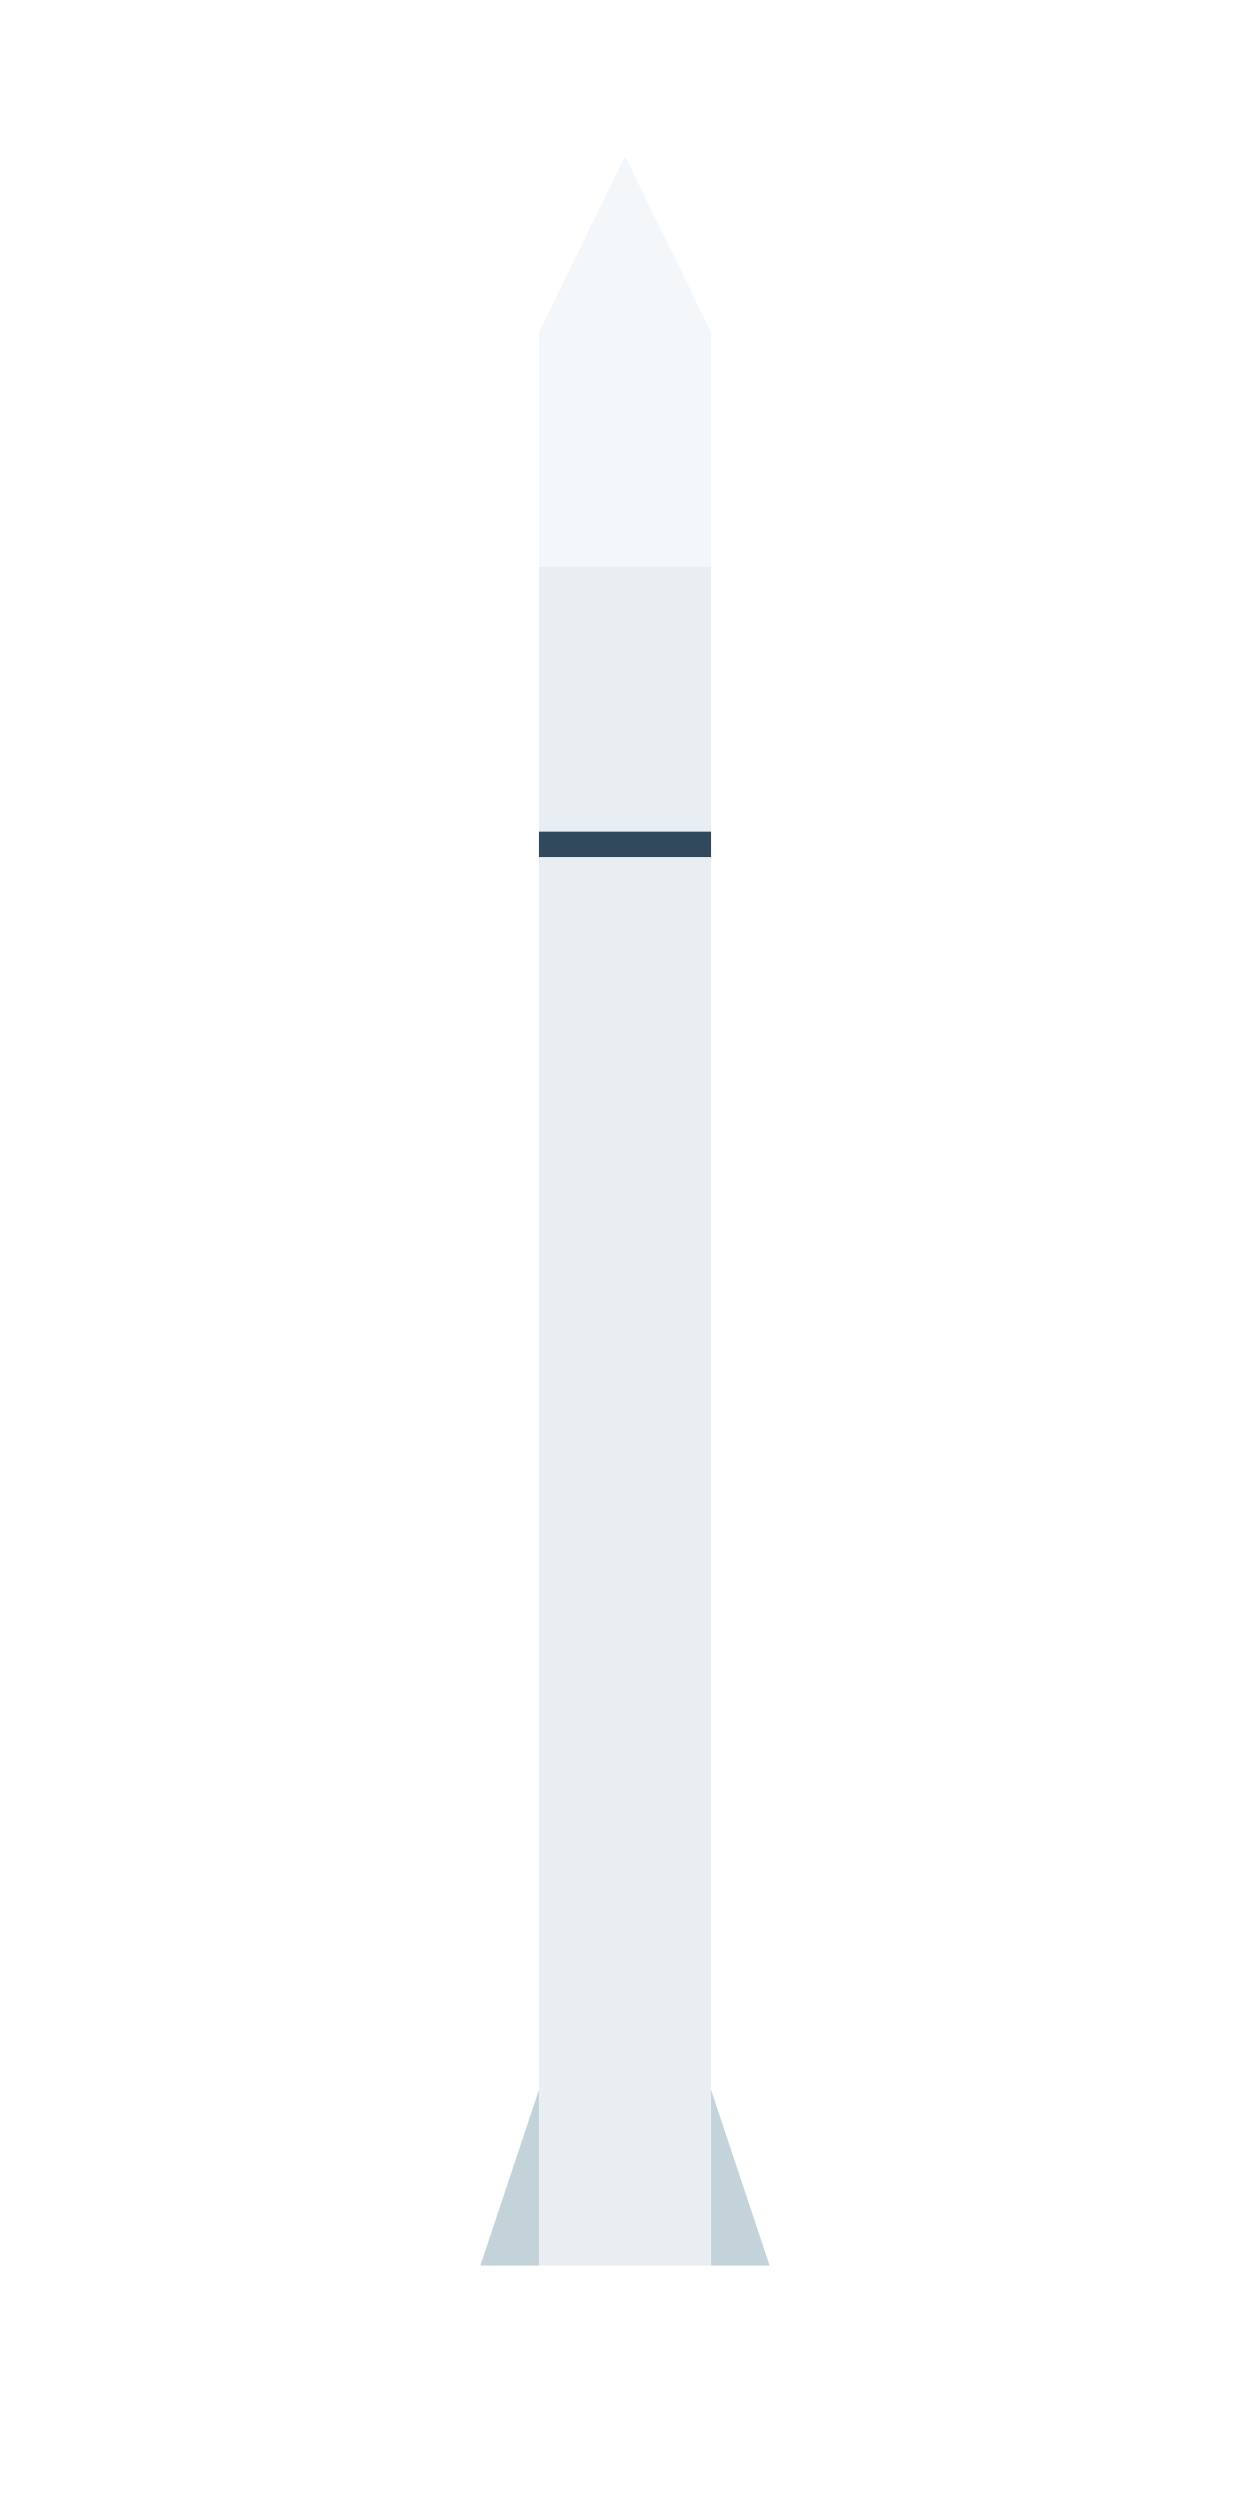
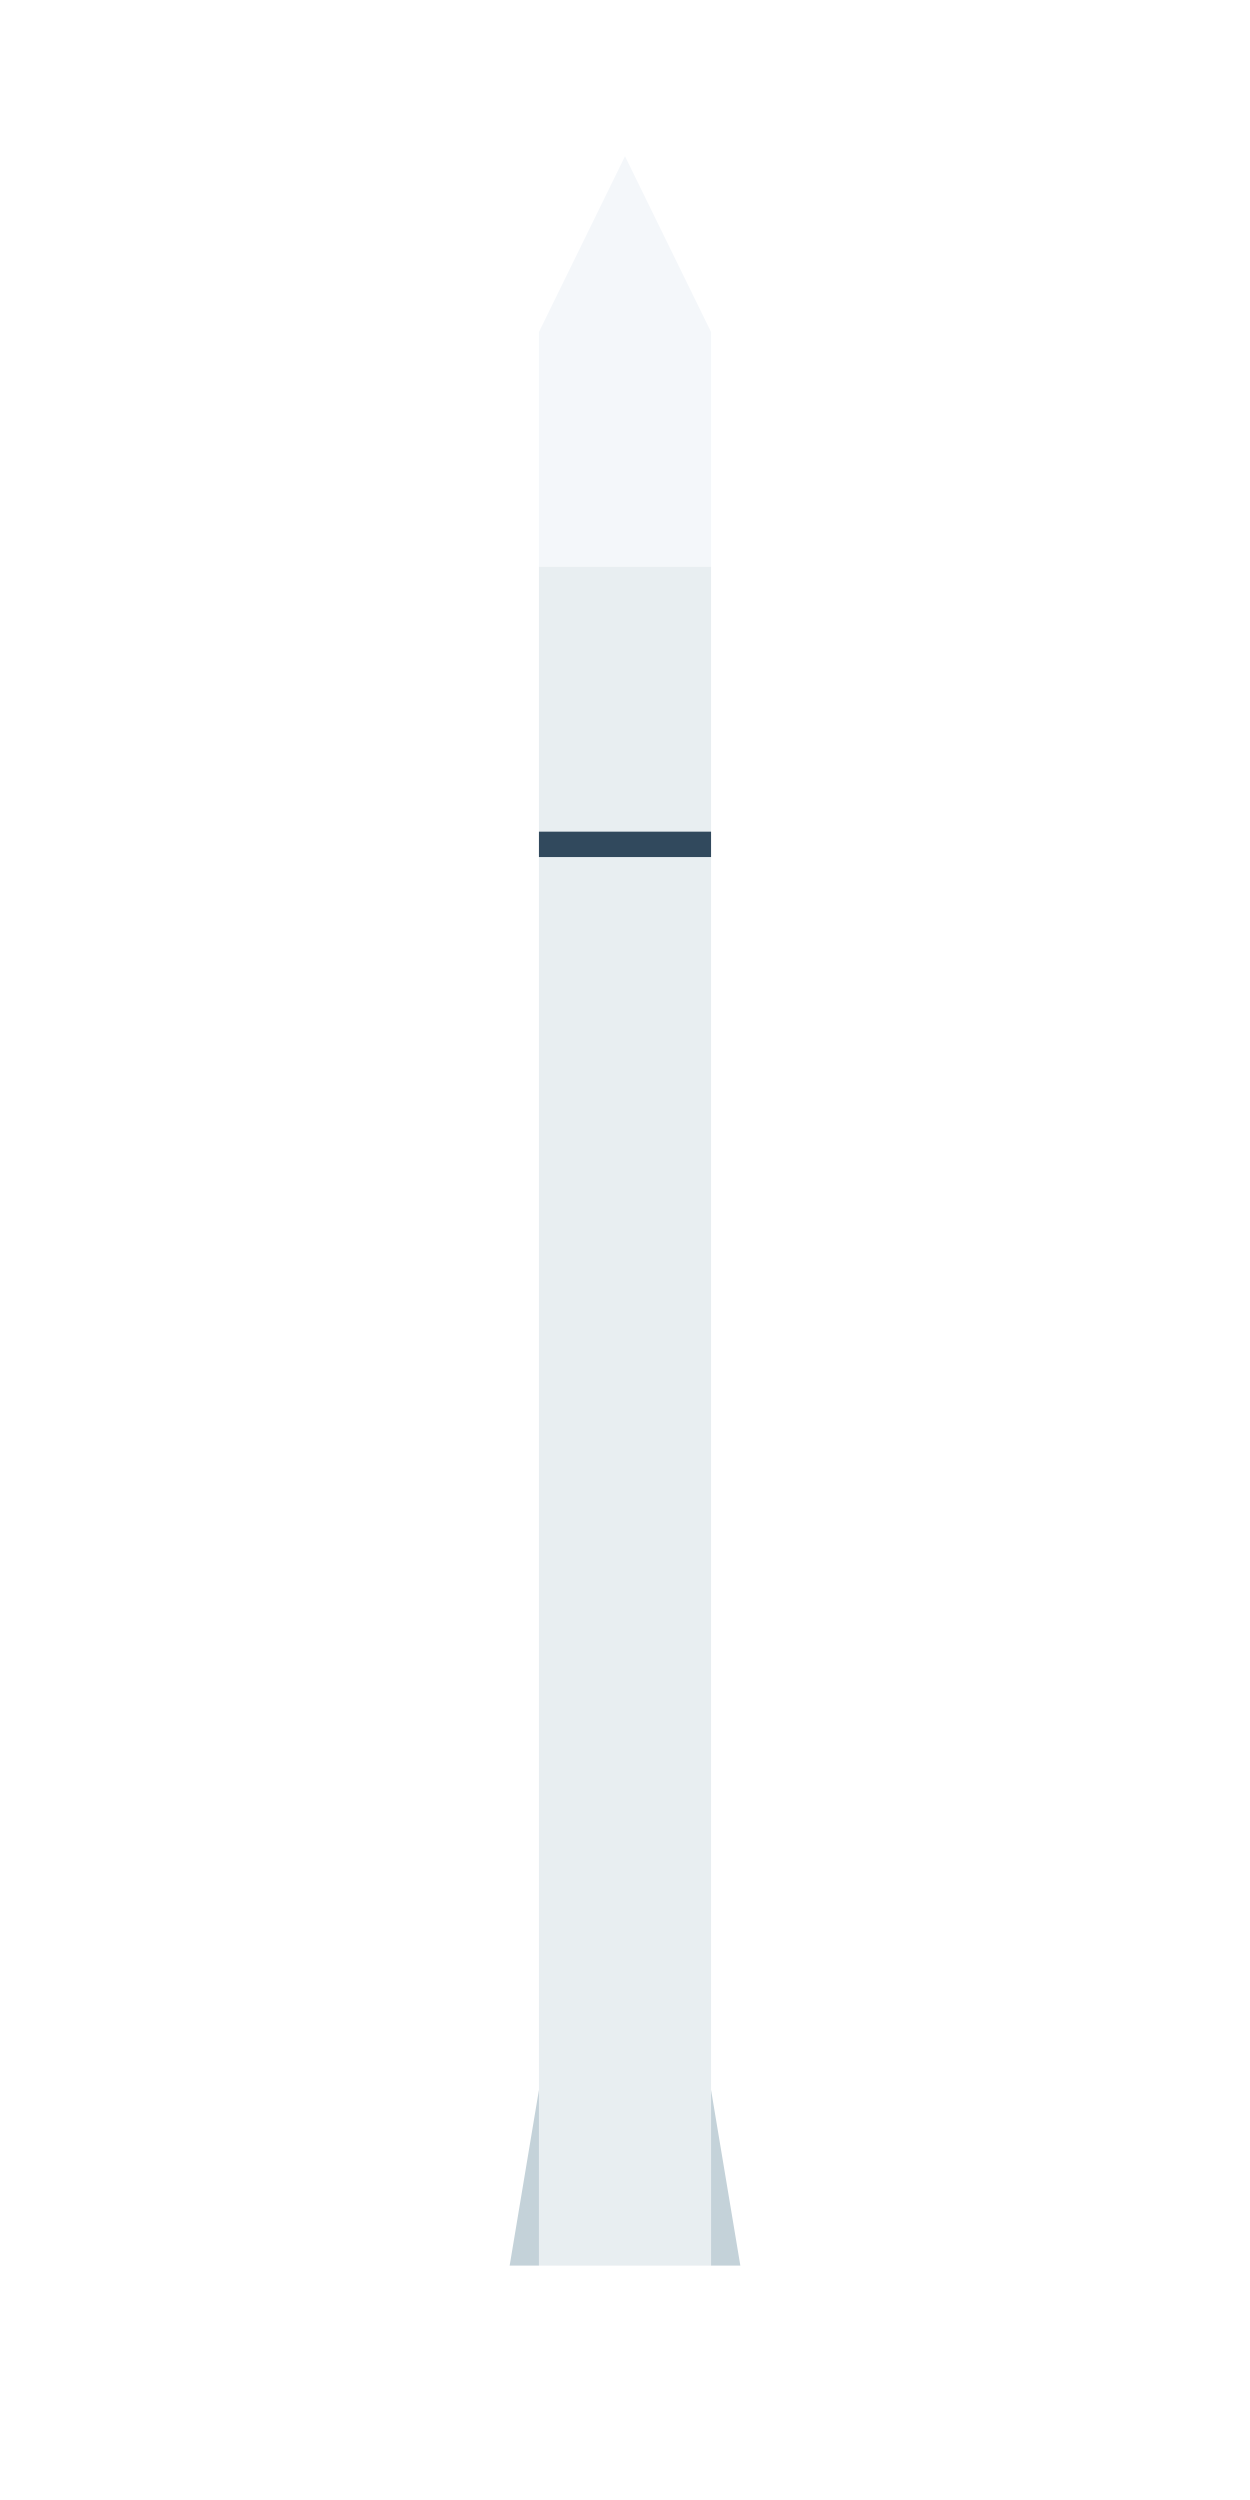
<svg xmlns="http://www.w3.org/2000/svg" viewBox="0 0 64 128">
  <rect x="27.594" y="29" width="8.812" height="87" fill="#e8eef1" />
  <path d="M27.594 29V17L32 8L36.406 17V29Z" fill="#f4f7fa" />
  <rect x="27.594" y="42.581" width="8.812" height="1.3" fill="#31495d" />
-   <path d="M27.594 107L24.594 116H27.594Z M36.406 107L39.406 116H36.406Z" fill="#c4d2d9" />
+   <path d="M27.594 107L26.094 116H27.594Z M36.406 107L37.906 116H36.406Z" fill="#c4d2d9" />
</svg>
